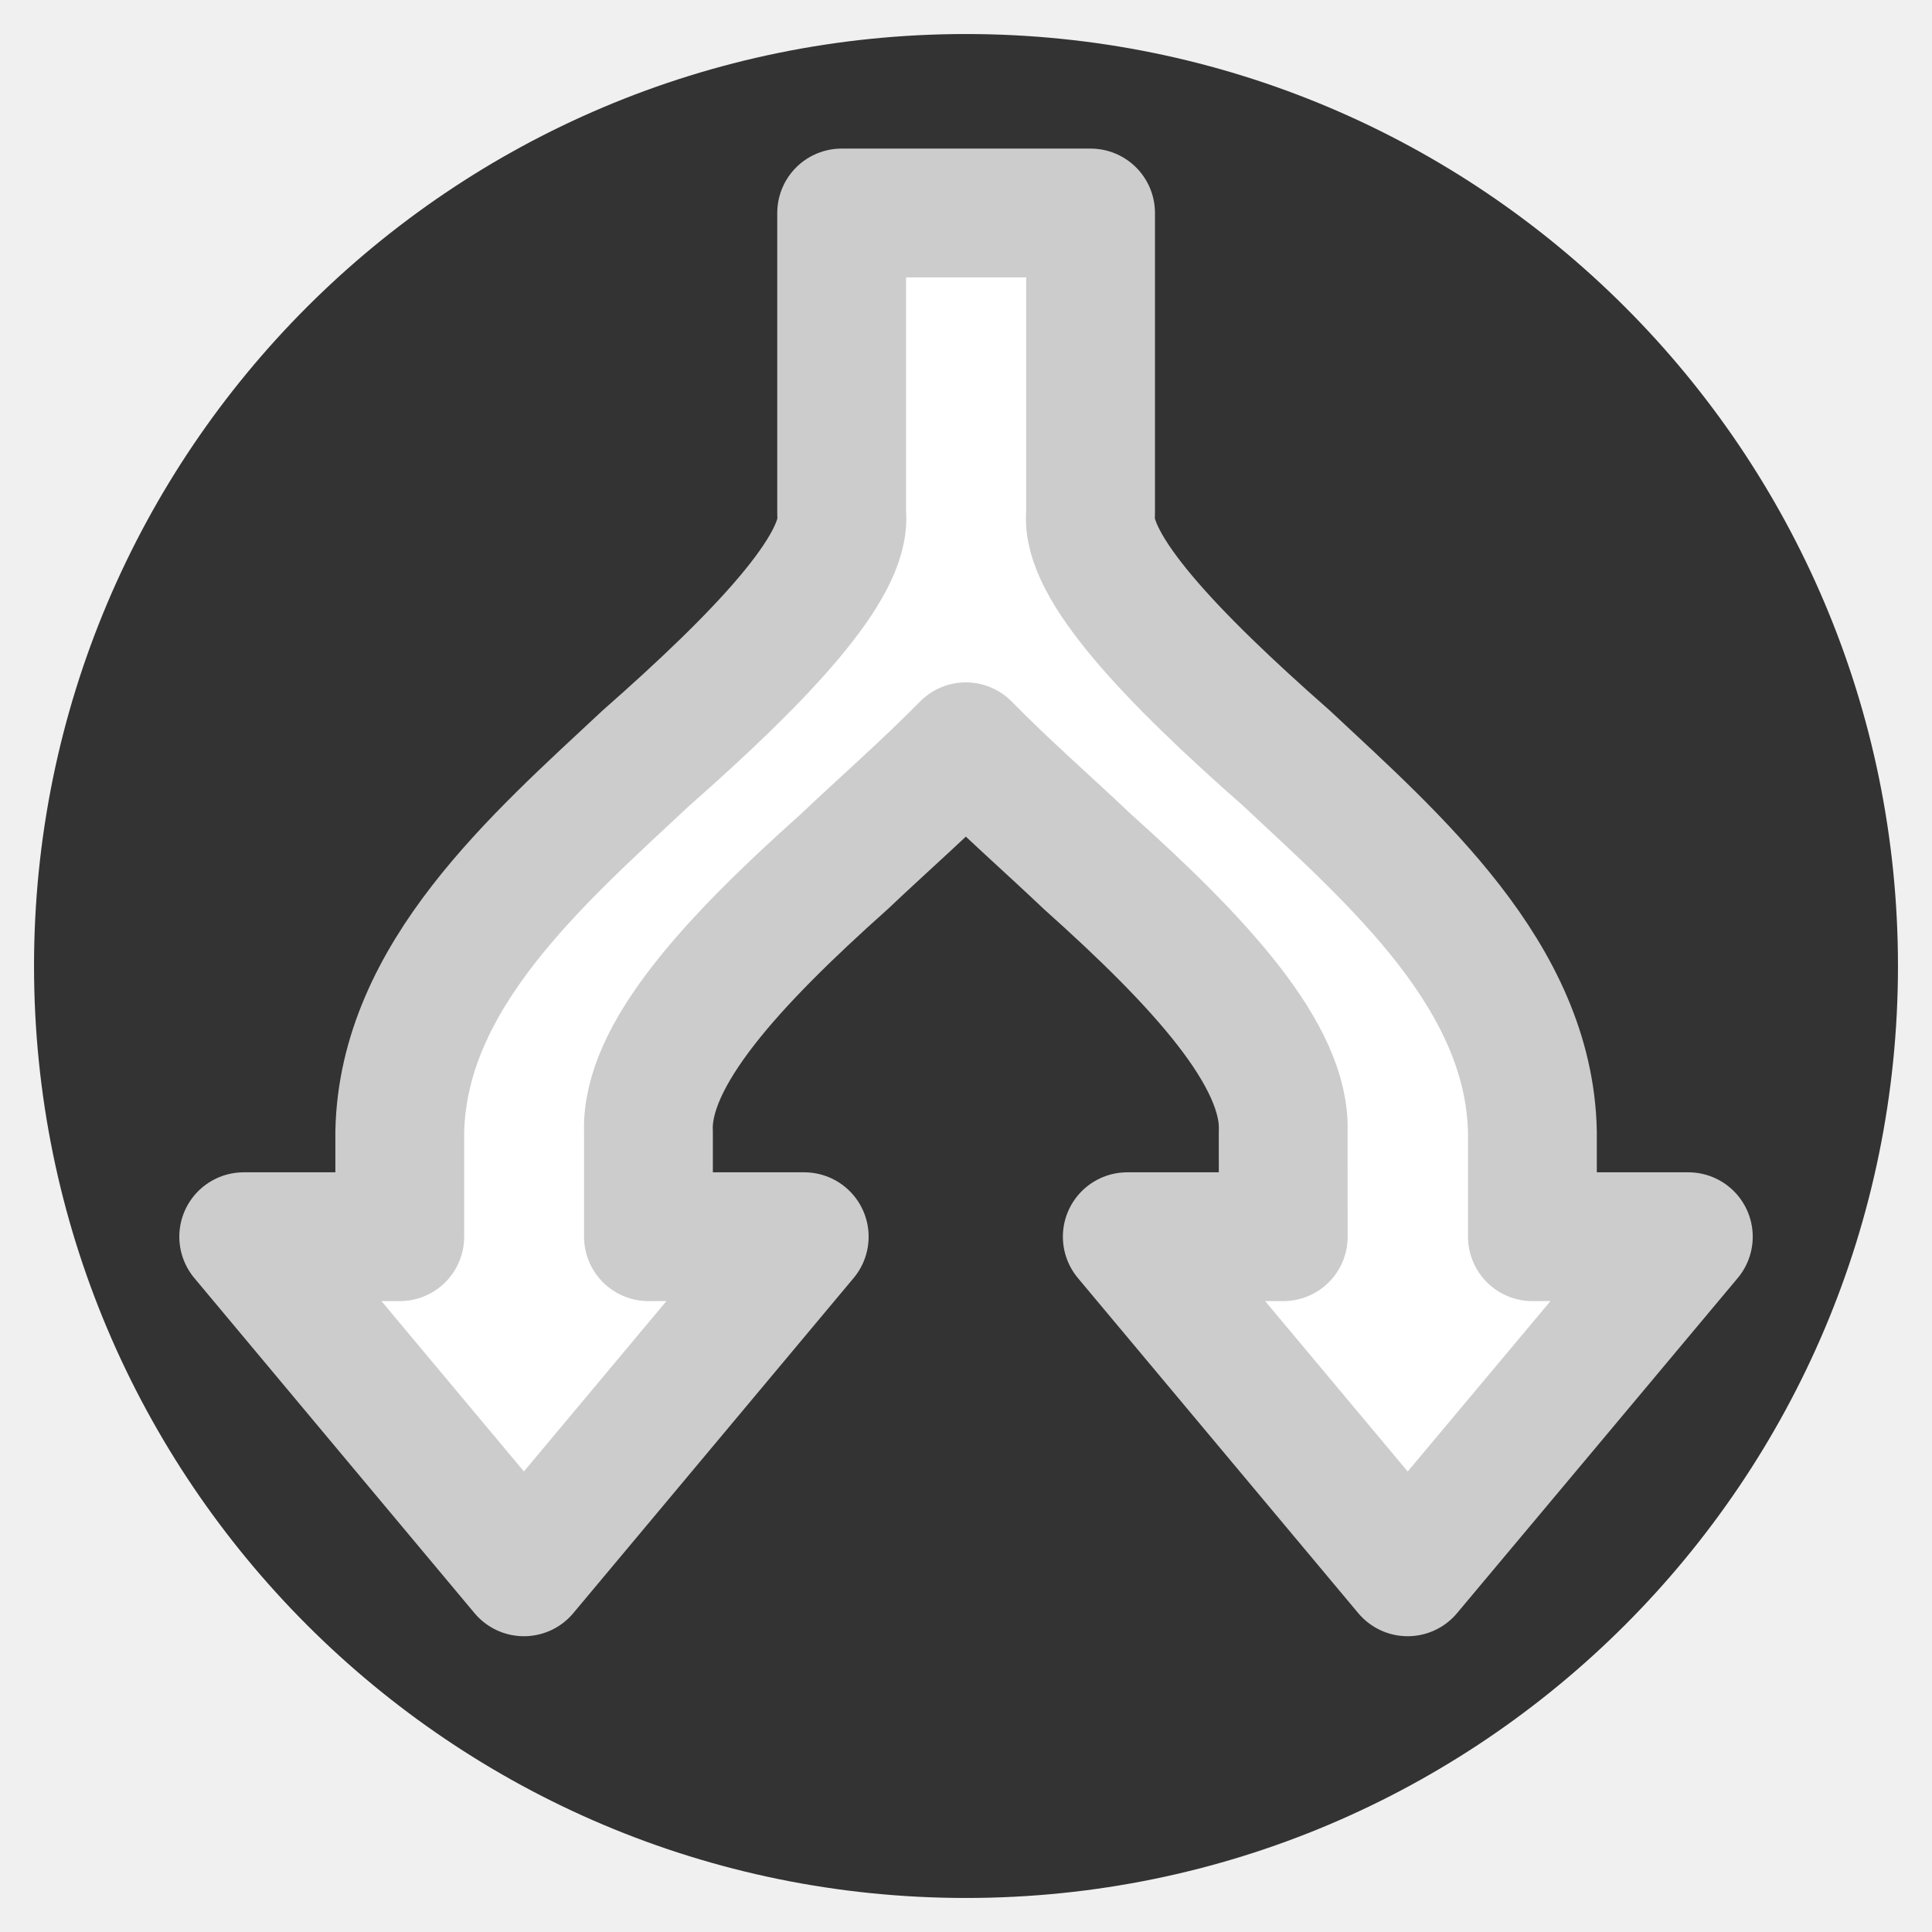
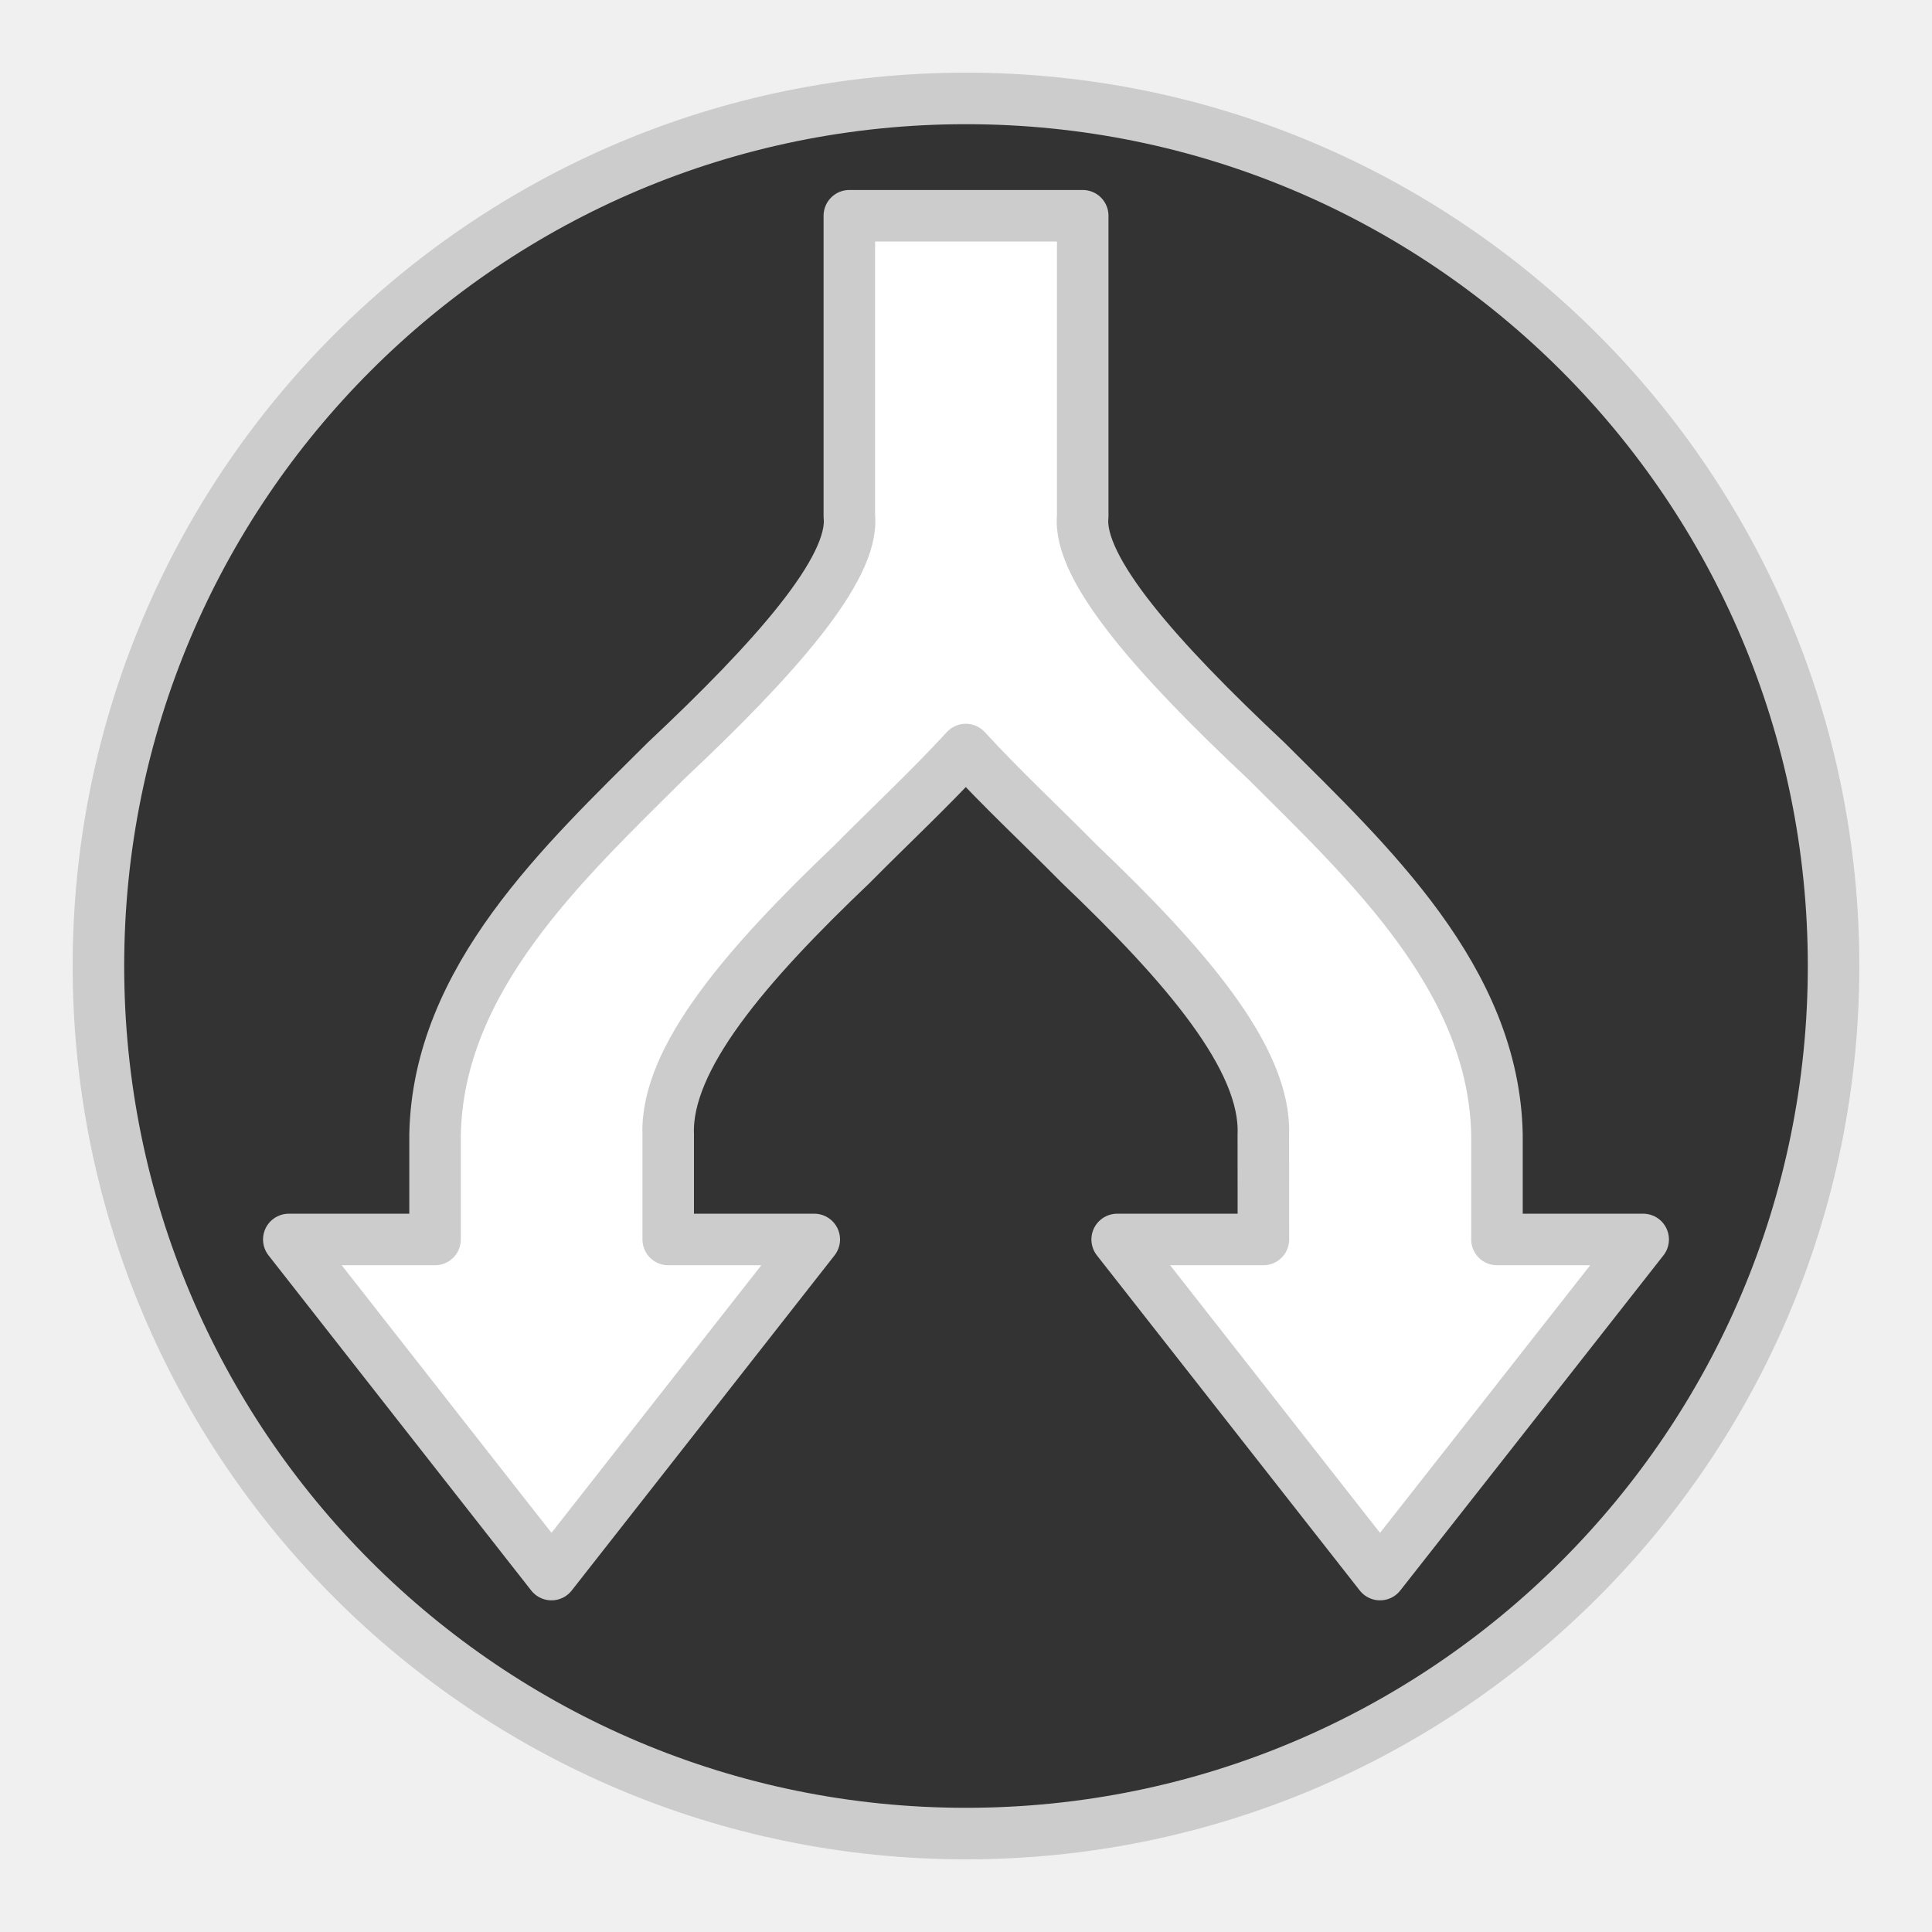
<svg xmlns="http://www.w3.org/2000/svg" width="75" height="75">
  <g>
-     <circle fill="#333333" stroke="#333333" stroke-width="5" cx="37.5" cy="37.5" r="33.679" id="svg_1" />
-     <path fill="#ffffff" stroke-width="5" stroke-dasharray="null" stroke-linejoin="round" d="m50.866,62.682l6.506,-5.438l6.503,-5.439l-6.506,-5.443l-6.503,-5.439l0,6.047c-1.594,0 -3.446,0 -4.067,0c-2.959,0.122 -6.611,-3.252 -10.495,-7.603c-1.448,-1.525 -2.91,-3.202 -4.457,-4.718c1.548,-1.517 3.008,-3.194 4.457,-4.718c3.885,-4.343 7.537,-7.724 10.491,-7.601l4.071,-0.003l0,6.055l6.503,-5.441l6.506,-5.443l-6.506,-5.452l-6.503,-5.444l0,6.053l-4.069,0c-6.043,0.124 -10.559,5.324 -14.511,9.551c-3.923,4.46 -7.449,7.82 -9.495,7.601l-11.666,0l0,9.663l11.671,0c2.043,-0.218 5.571,3.142 9.494,7.601c3.95,4.23 8.464,9.429 14.509,9.553l4.067,0l0,6.055l0,0l0,0z" id="svg_3" transform="rotate(90 37.5 34.6429)" stroke="#cccccc" />
+     <circle id="svg_1" r="33.679" cy="37.5" cx="37.5" stroke-width="2" stroke="#cccccc" fill="#333333" />
+     <path stroke="#cccccc" transform="rotate(90 37.5 34.75)" id="svg_3" d="m50.866,61.039l6.506,-5.098l6.503,-5.099l-6.506,-5.103l-6.503,-5.099l0,5.67c-1.594,0 -3.446,0 -4.067,0c-2.959,0.114 -6.611,-3.049 -10.495,-7.128c-1.448,-1.43 -2.91,-3.002 -4.457,-4.424c1.548,-1.422 3.008,-2.995 4.457,-4.424c3.885,-4.072 7.537,-7.242 10.491,-7.126l4.071,-0.003l0,5.677l6.503,-5.101l6.506,-5.103l-6.506,-5.112l-6.503,-5.104l0,5.676l-4.069,0c-6.043,0.116 -10.559,4.992 -14.511,8.955c-3.923,4.181 -7.449,7.332 -9.495,7.126l-11.666,0l0,9.06l11.671,0c2.043,-0.205 5.571,2.946 9.494,7.126c3.95,3.966 8.464,8.84 14.509,8.956l4.067,0l0,5.677l0,0l0,0z" stroke-linejoin="round" stroke-dasharray="null" stroke-width="2" fill="#ffffff" />
  </g>
</svg>
